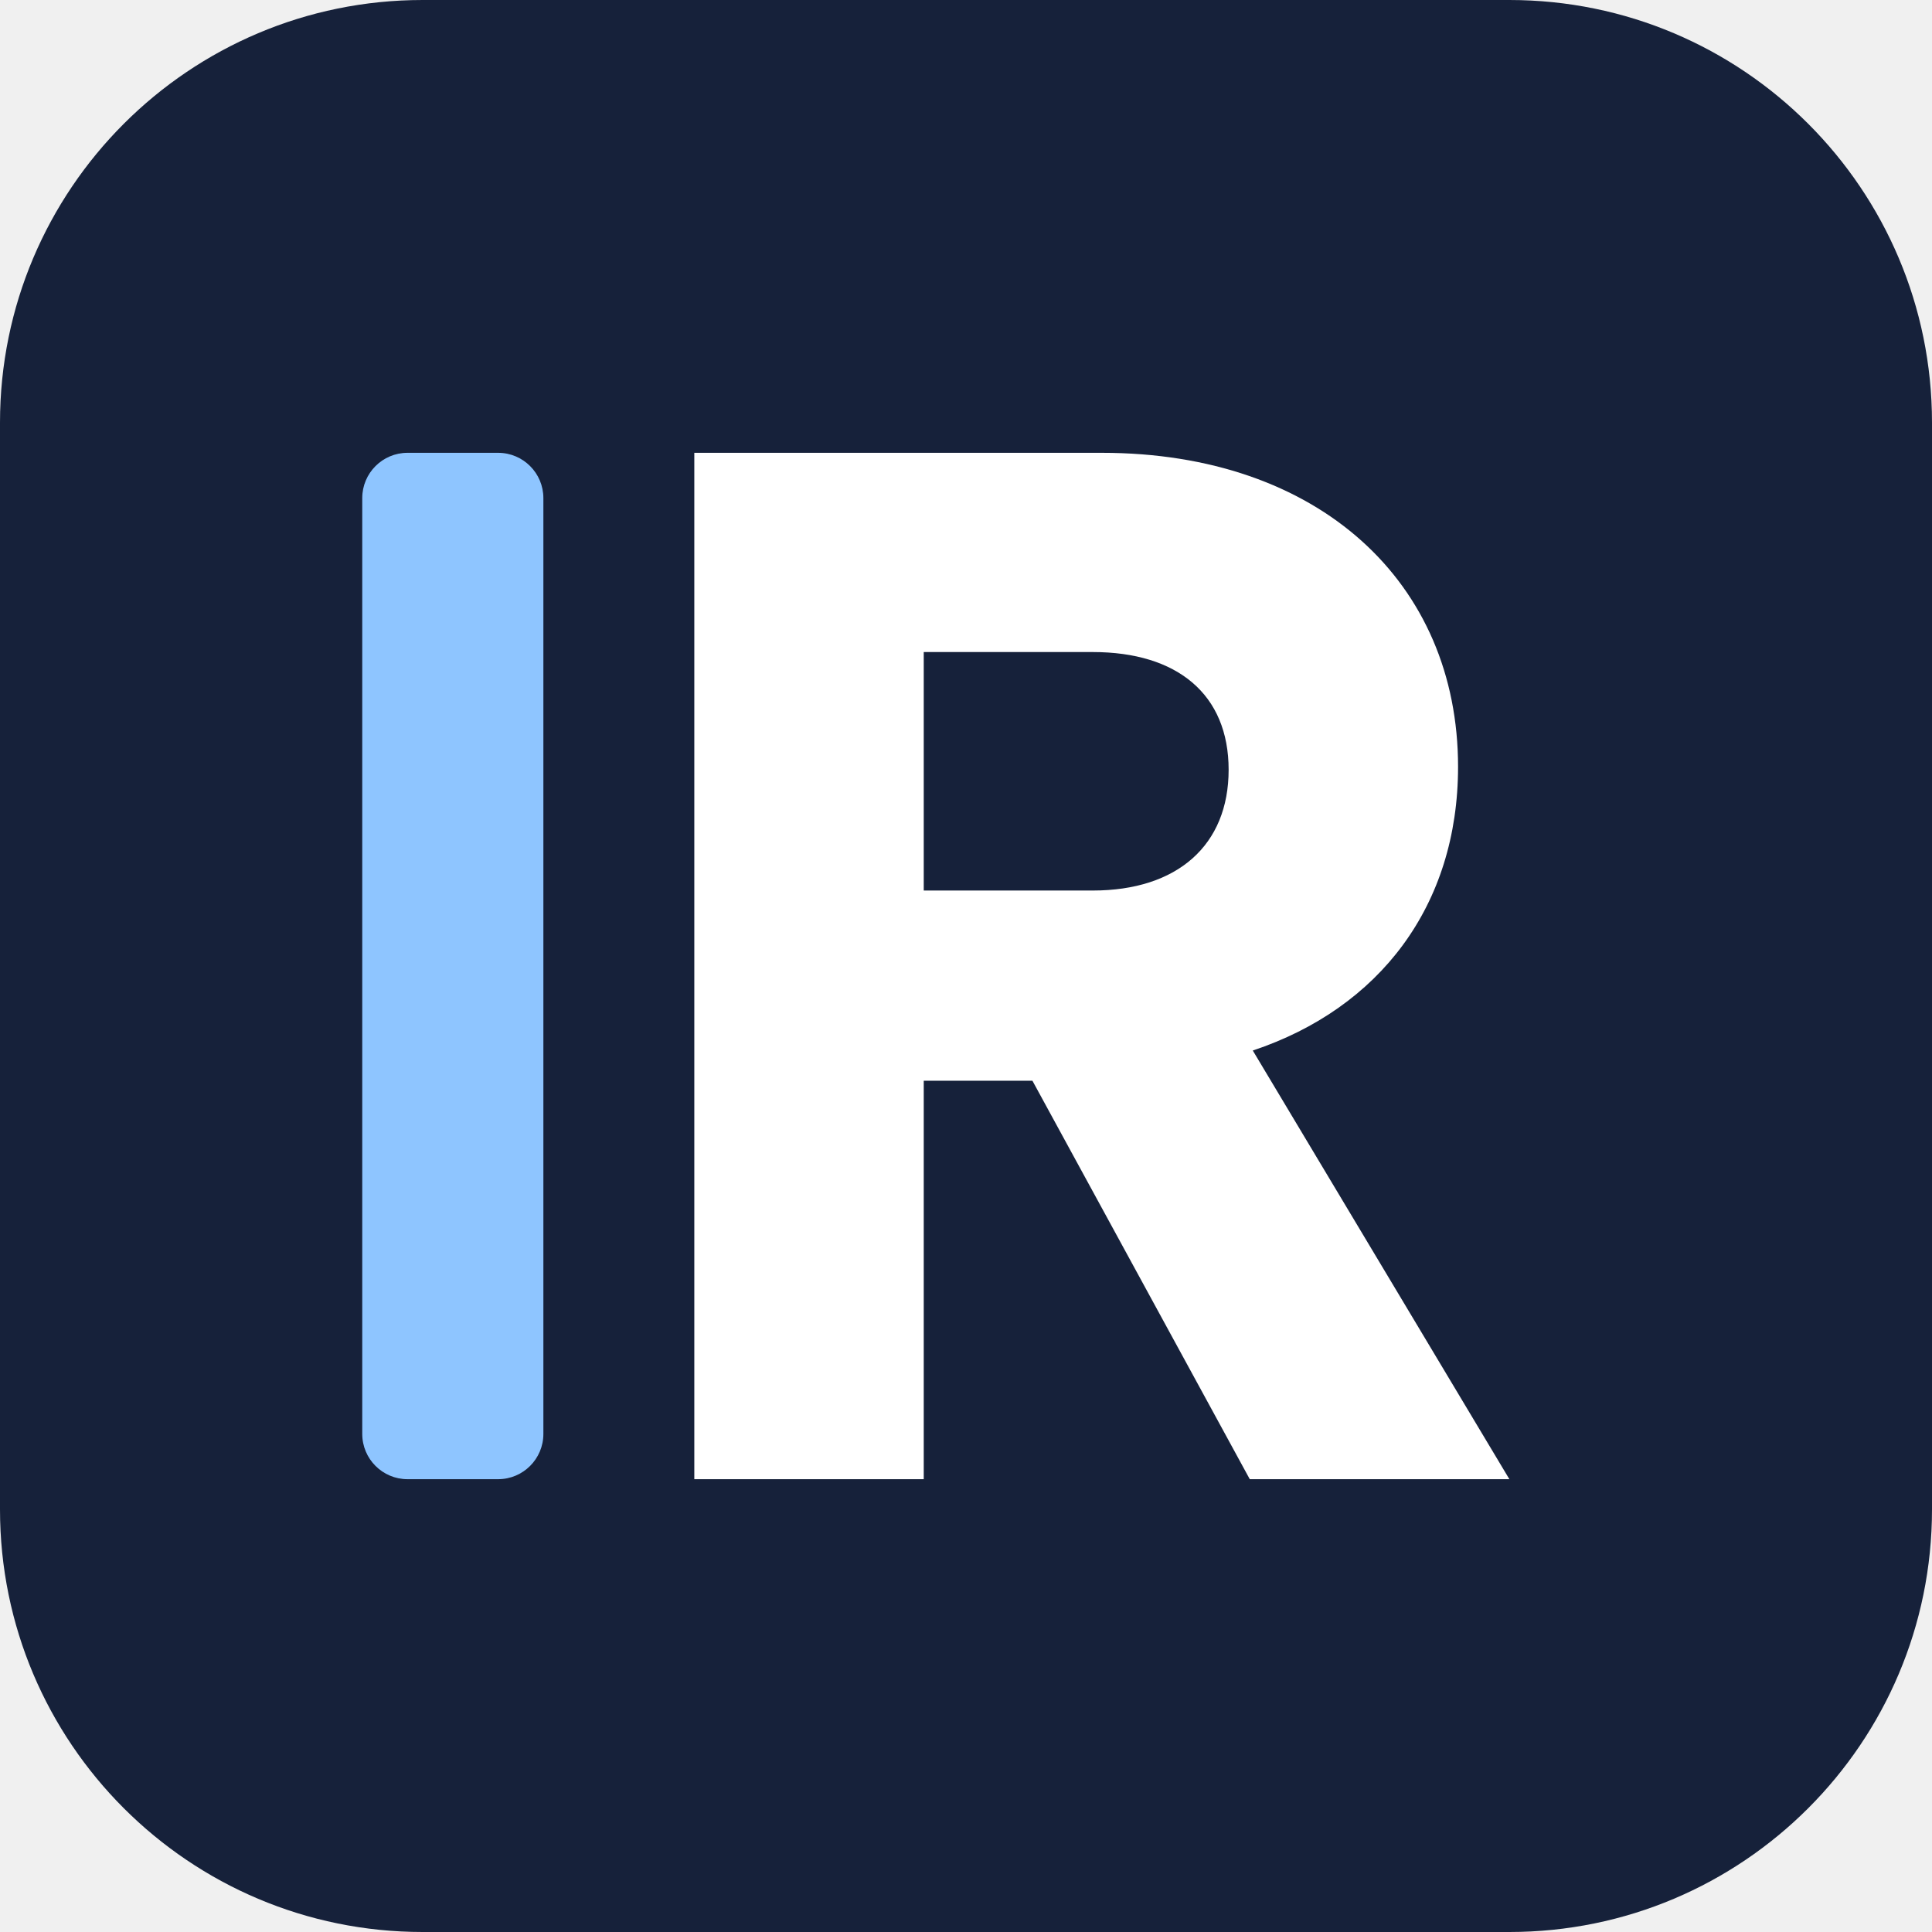
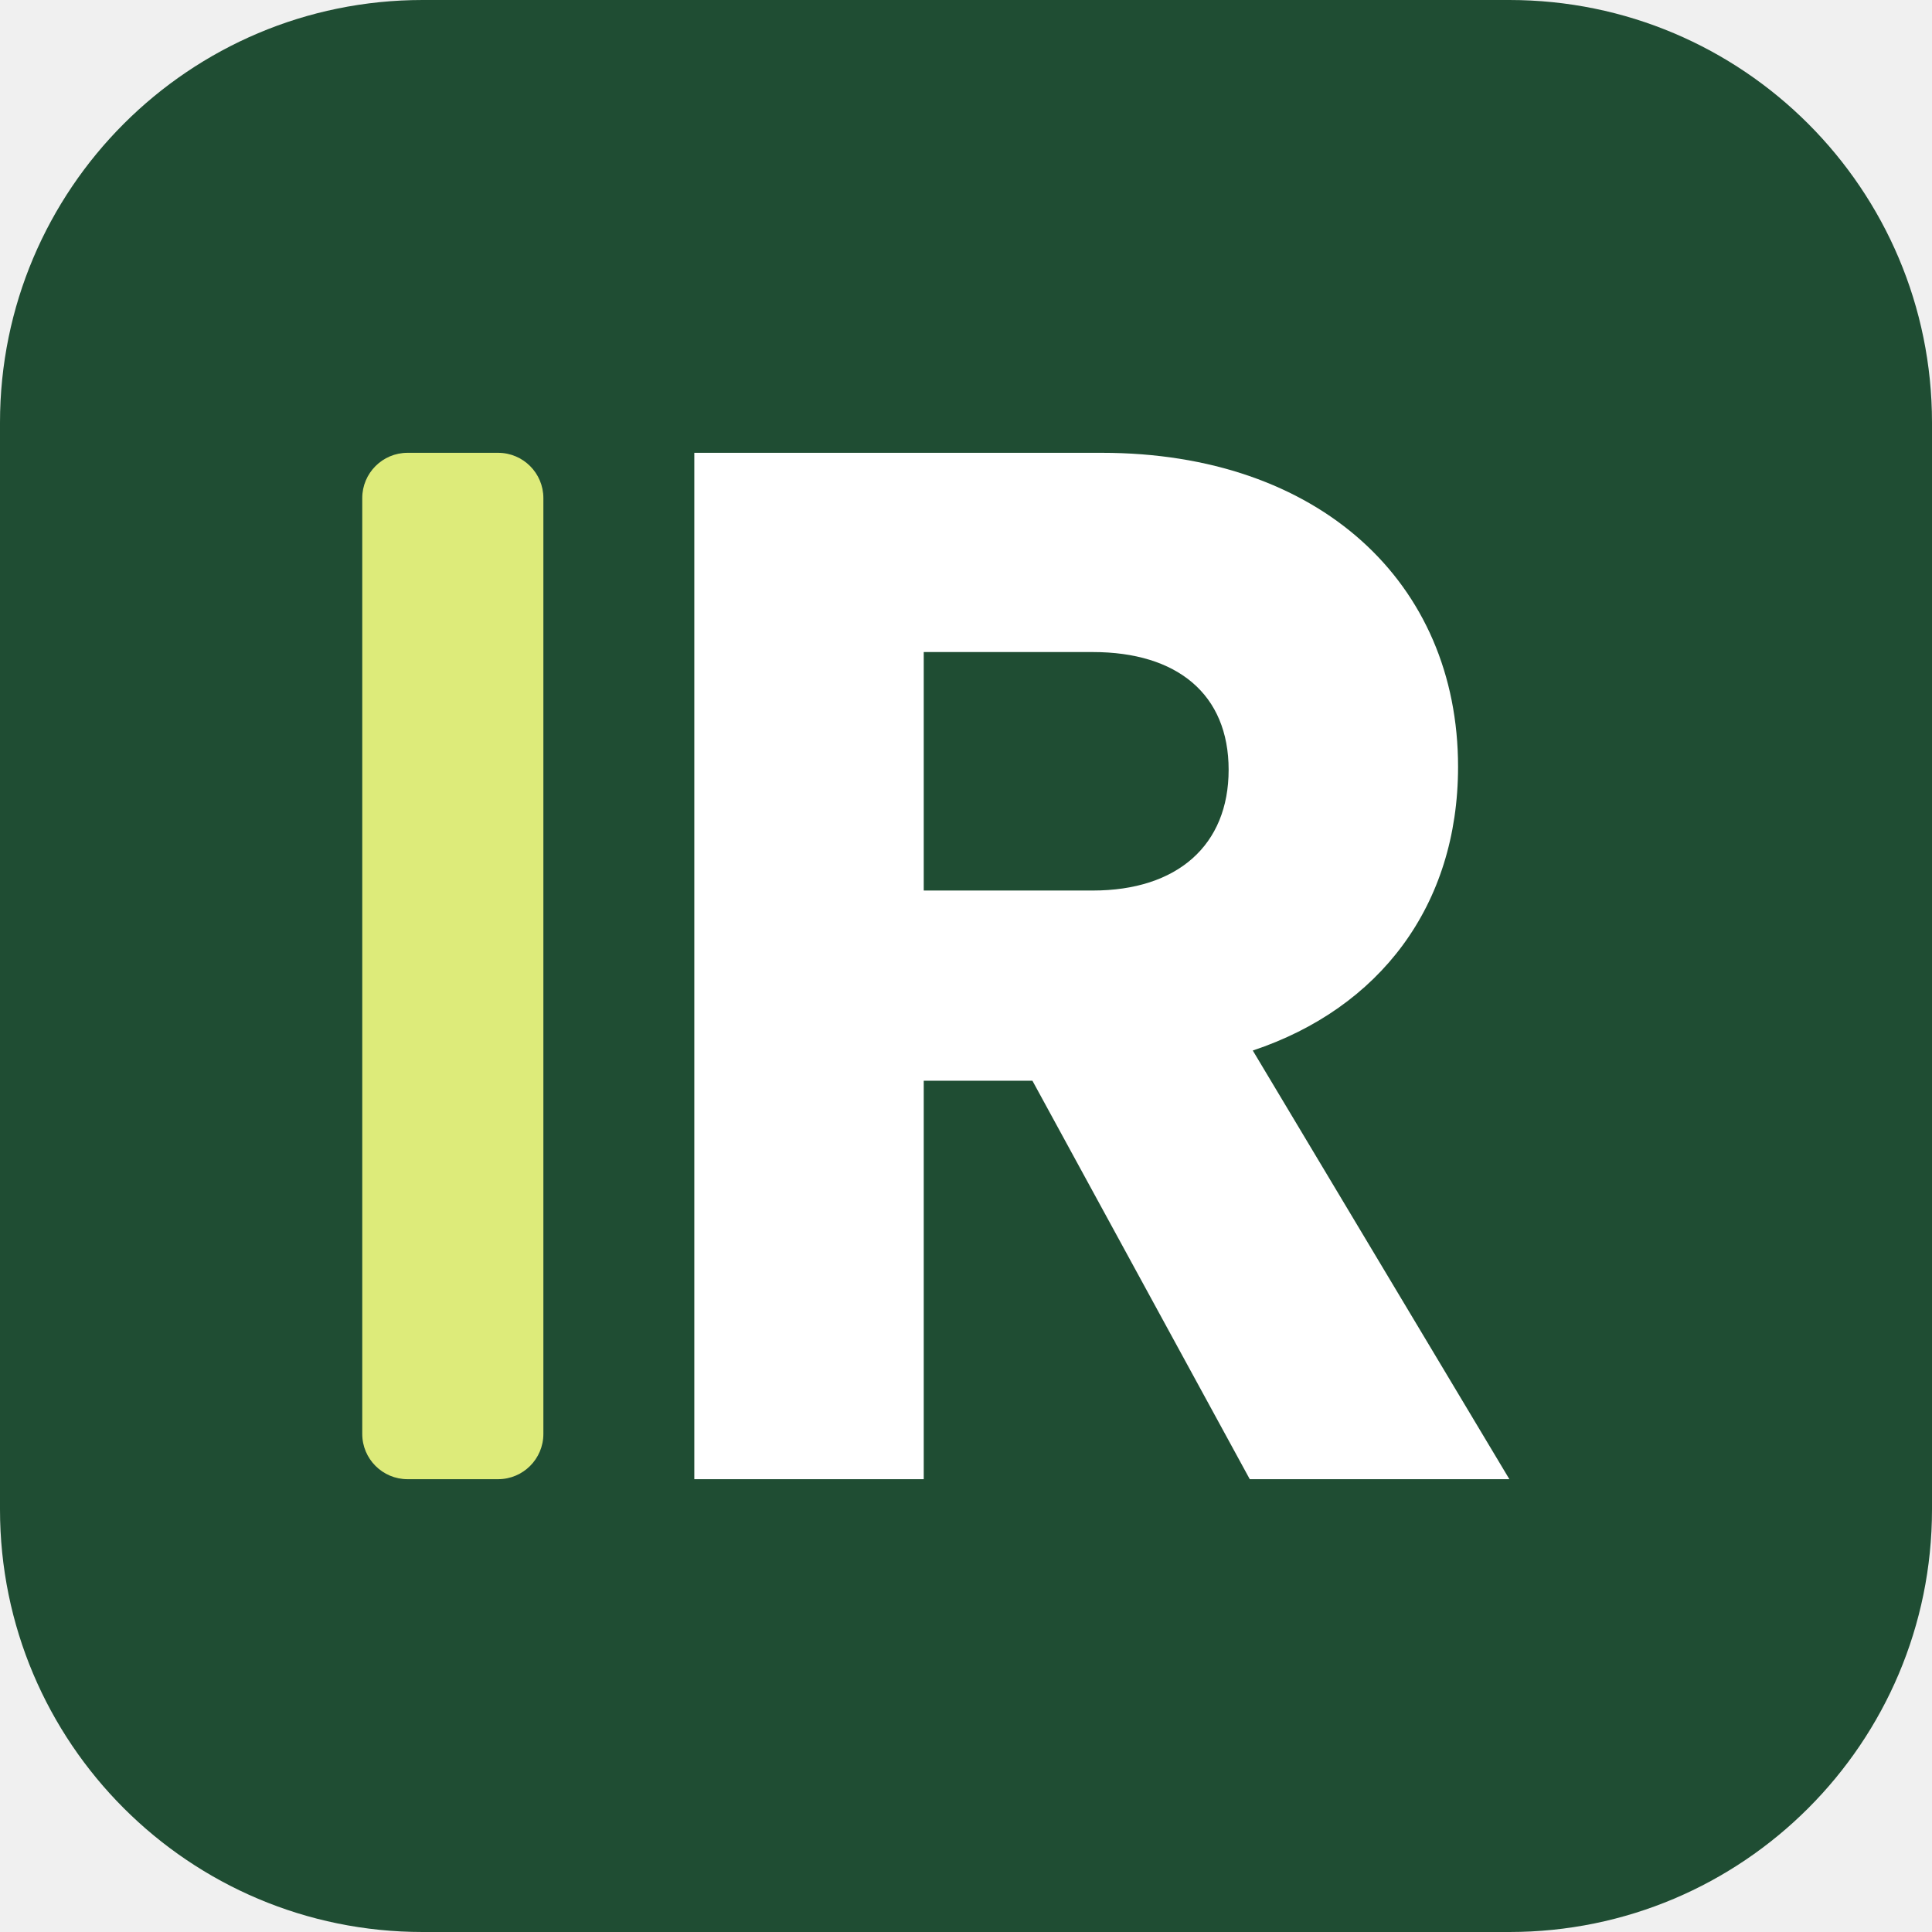
<svg xmlns="http://www.w3.org/2000/svg" viewBox="0 0 64 64">
-   <rect width="64" height="64" rx="14" fill="#16213A" />
-   <rect x="12" y="15" width="6" height="34" rx="1.5" fill="#8EC5FF" />
+   <rect width="64" height="64" rx="14" fill="#1F4D33" />
+   <rect x="12" y="15" width="6" height="34" rx="1.5" fill="#DDEB7A" />
  <path fill="#FFFFFF" fill-rule="evenodd" d="M23 15h13.5c7.2 0 11.8 4.3 11.8 10.4 0 4.6-2.6 8-6.8 9.4L50 49h-8.6l-7.2-13.2H30.6V49H23V15zm7.6 6.6v7.9h5.6c2.8 0 4.5-1.5 4.5-4s-1.7-3.9-4.5-3.9h-5.6z" />
</svg>
